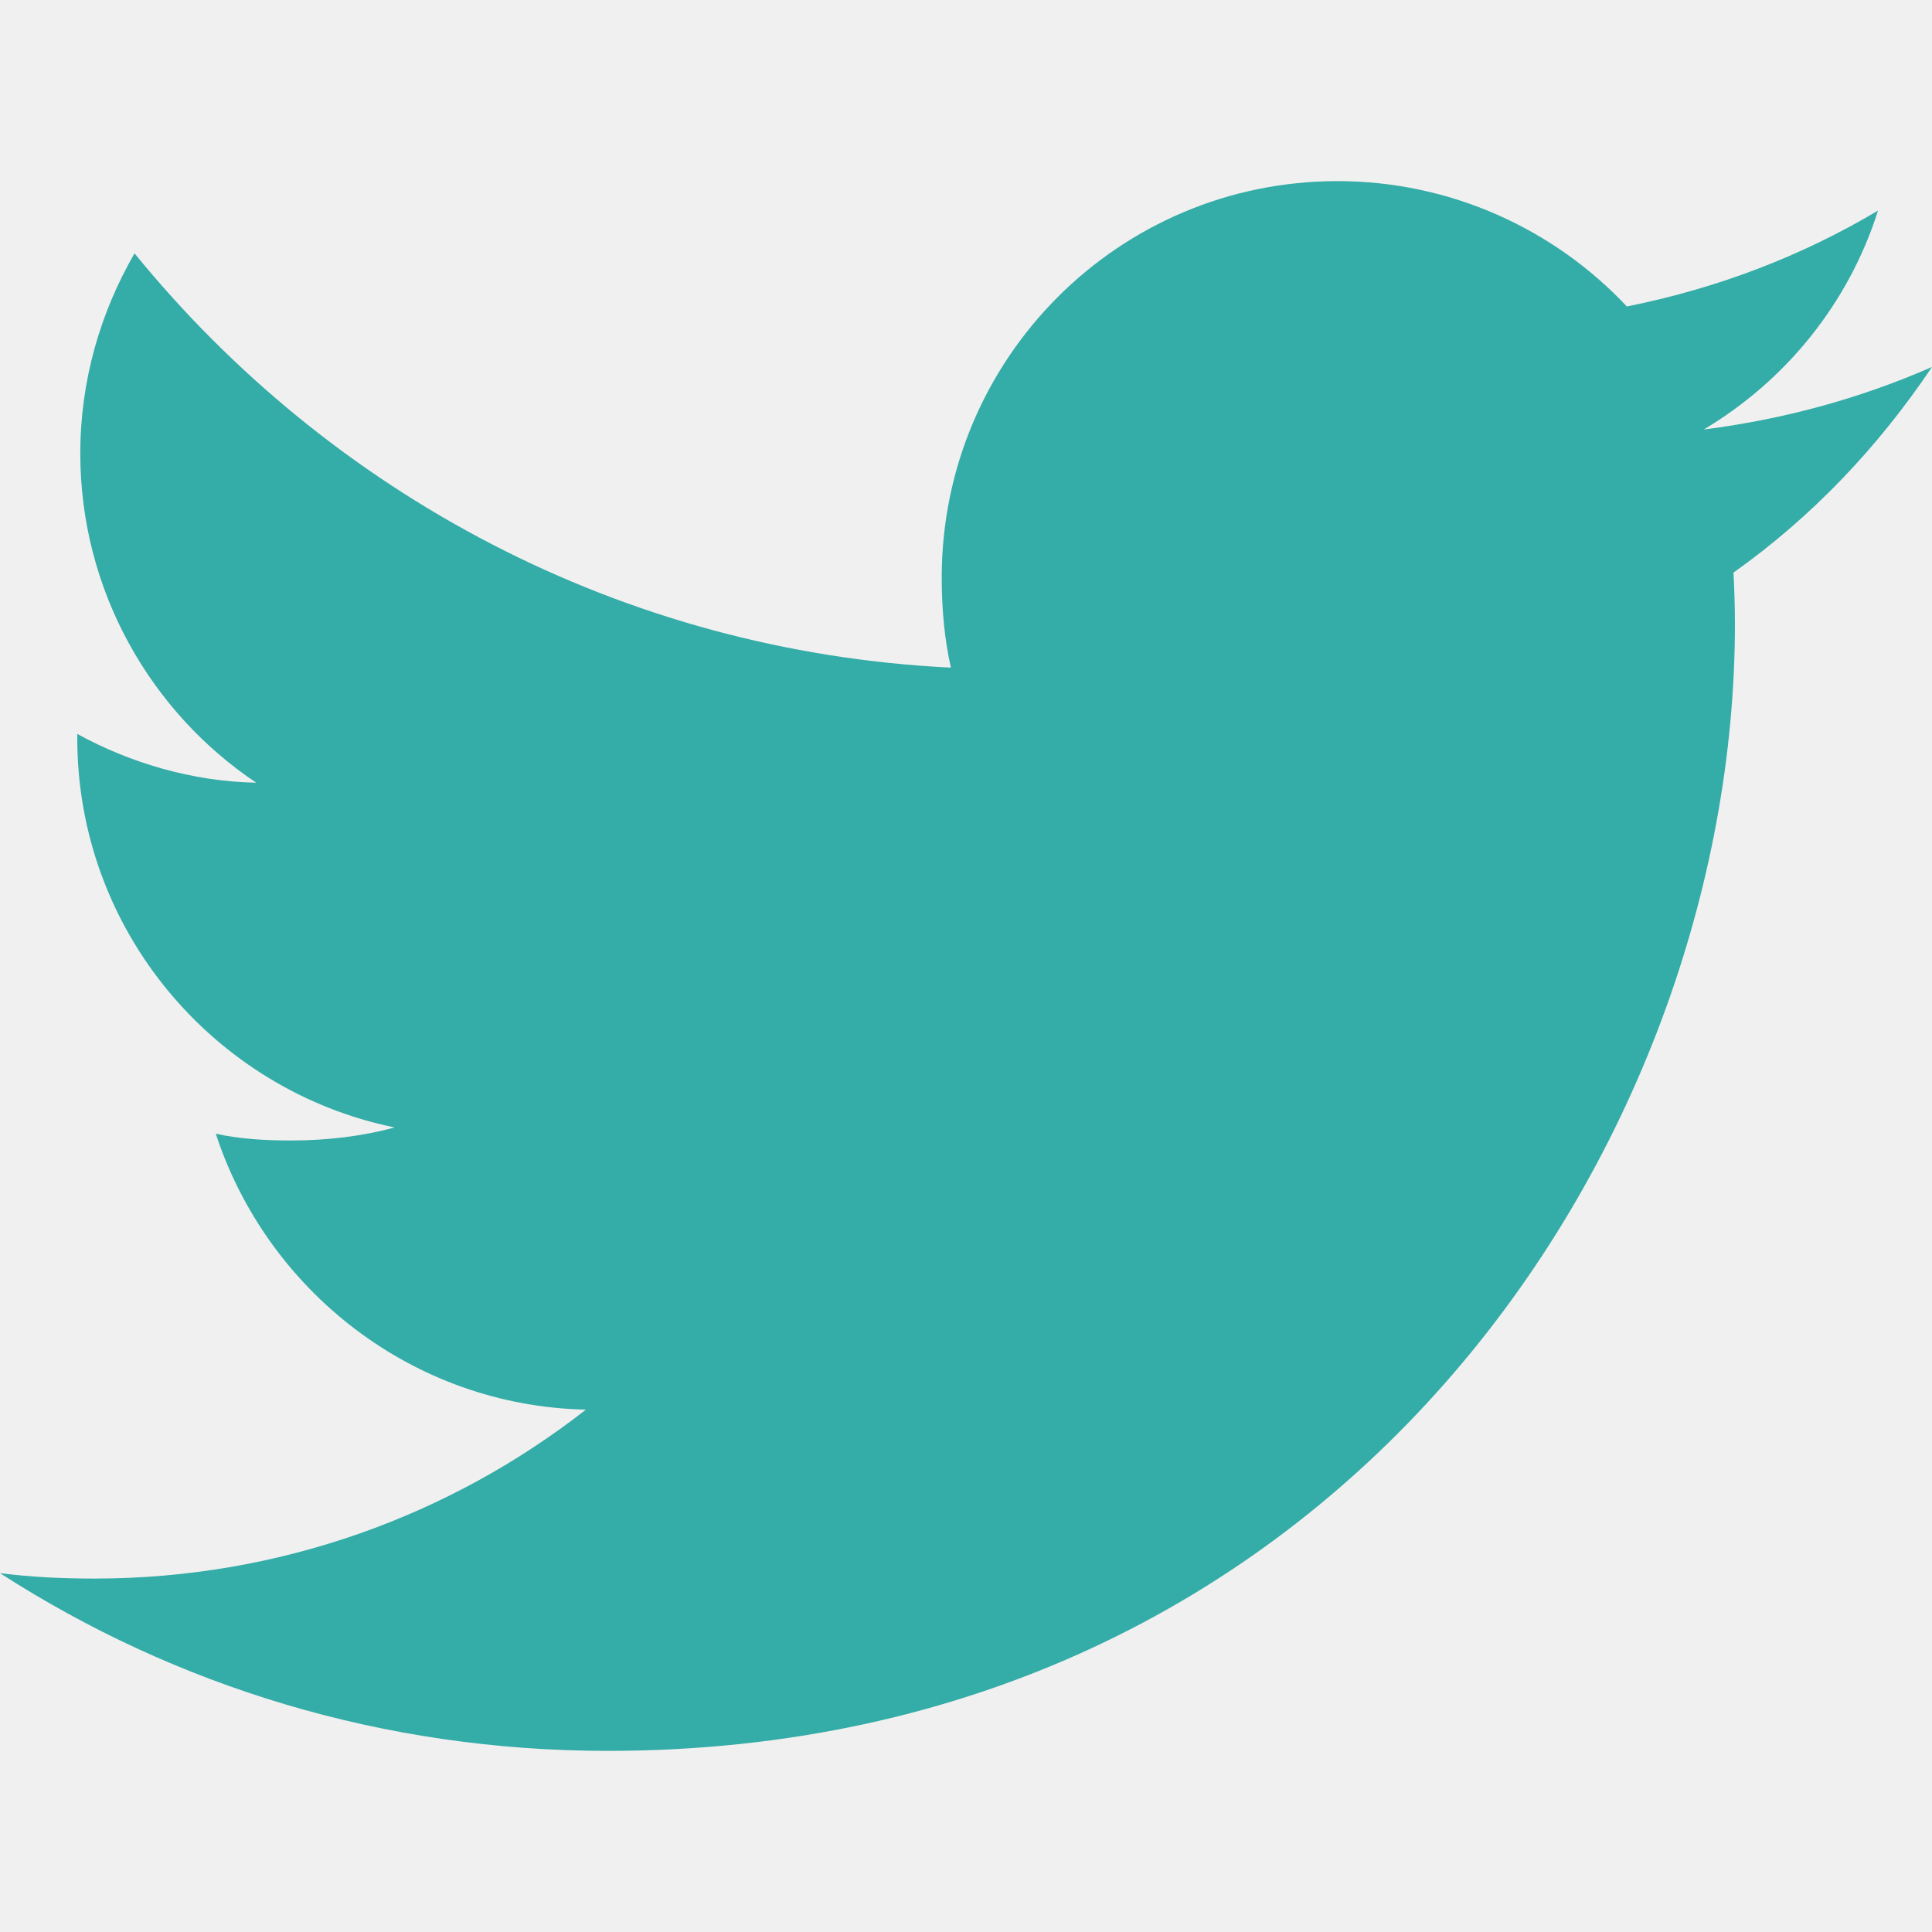
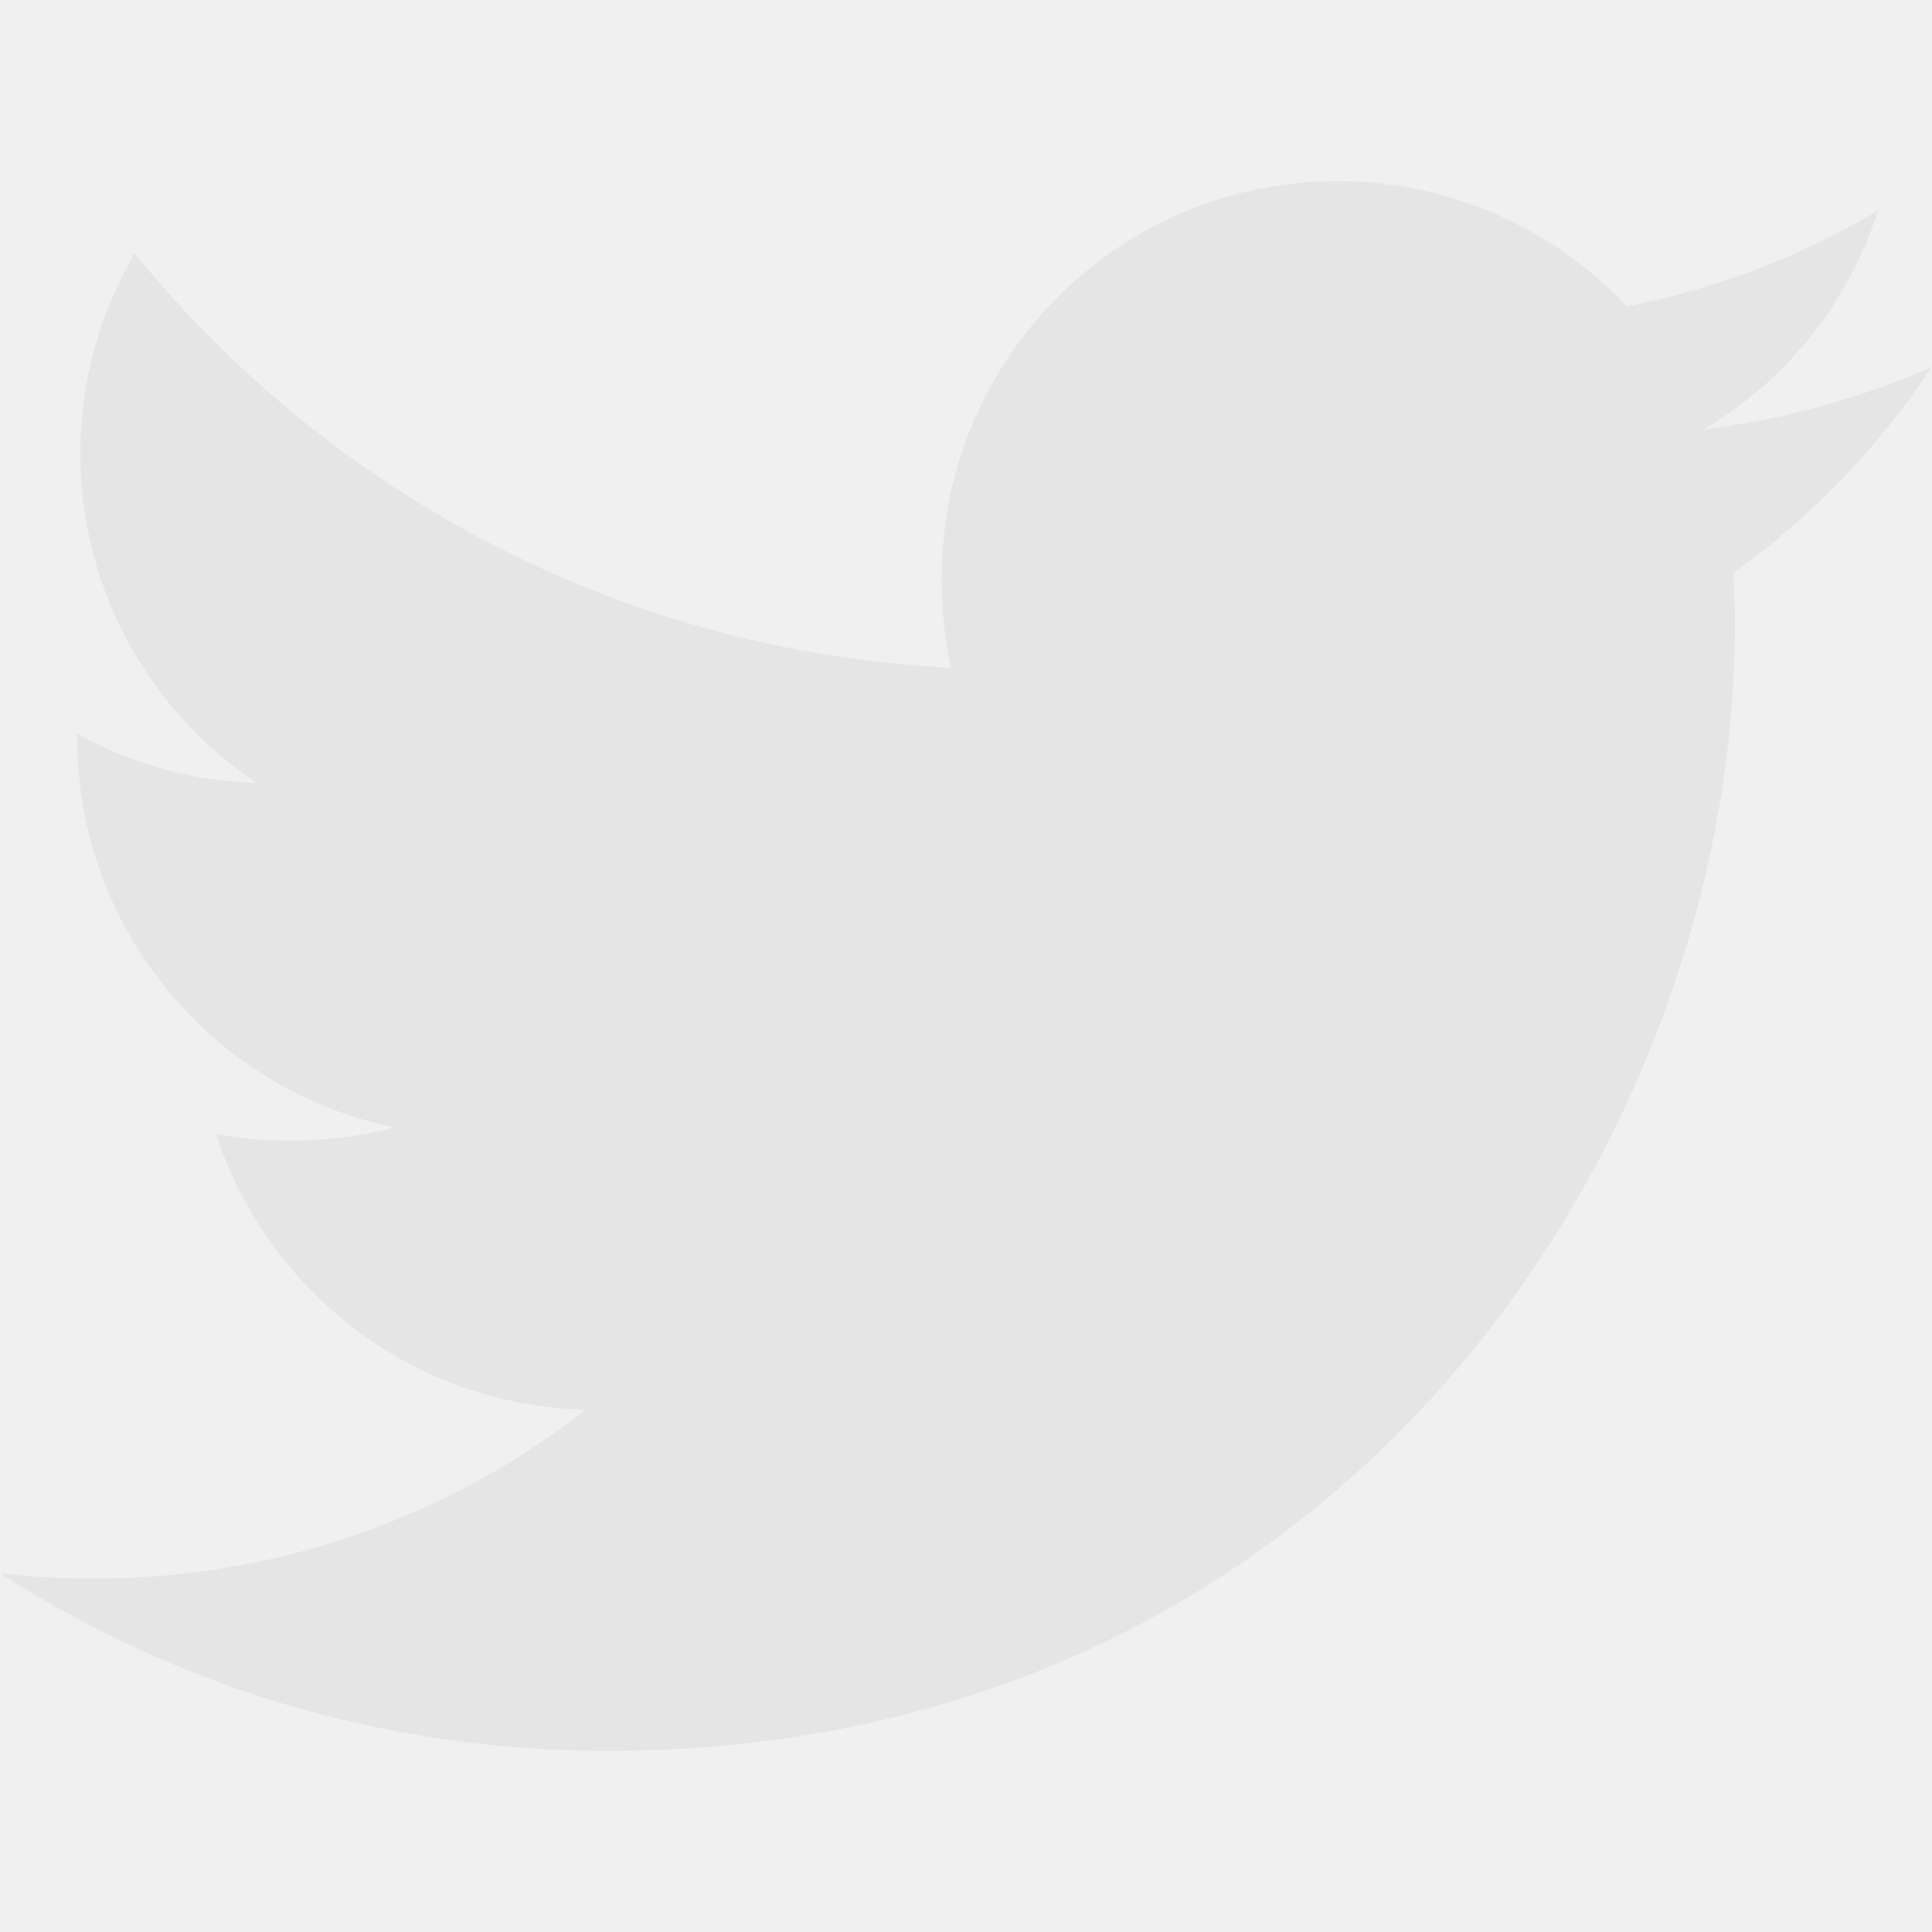
- <svg xmlns="http://www.w3.org/2000/svg" width="16" height="16" viewBox="0 0 16 16" fill="none">
+ <svg xmlns="http://www.w3.org/2000/svg" width="32" height="32" viewBox="0 0 32 32" fill="none">
  <g clip-path="url(#clip0)">
-     <path d="M16 3.039C15.405 3.3 14.771 3.473 14.11 3.557C14.79 3.151 15.309 2.513 15.553 1.744C14.919 2.122 14.219 2.389 13.473 2.538C12.871 1.897 12.013 1.5 11.077 1.5C9.261 1.5 7.799 2.974 7.799 4.781C7.799 5.041 7.821 5.291 7.875 5.529C5.148 5.396 2.735 4.089 1.114 2.098C0.831 2.589 0.665 3.151 0.665 3.756C0.665 4.892 1.25 5.899 2.122 6.482C1.595 6.472 1.078 6.319 0.64 6.078C0.64 6.088 0.64 6.101 0.64 6.114C0.64 7.708 1.777 9.032 3.268 9.337C3.001 9.41 2.71 9.445 2.408 9.445C2.198 9.445 1.986 9.433 1.787 9.389C2.212 10.688 3.418 11.643 4.852 11.674C3.736 12.547 2.319 13.073 0.785 13.073C0.516 13.073 0.258 13.061 0 13.028C1.453 13.965 3.175 14.5 5.032 14.5C11.068 14.5 14.368 9.5 14.368 5.166C14.368 5.021 14.363 4.881 14.356 4.742C15.007 4.28 15.554 3.703 16 3.039Z" fill="#34ACA7" />
+     <path d="M32 6.078C30.81 6.6 29.542 6.946 28.22 7.114C29.58 6.302 30.618 5.026 31.106 3.488C29.838 4.244 28.438 4.778 26.946 5.076C25.742 3.794 24.026 3 22.154 3C18.522 3 15.598 5.948 15.598 9.562C15.598 10.082 15.642 10.582 15.75 11.058C10.296 10.792 5.47 8.178 2.228 4.196C1.662 5.178 1.33 6.302 1.33 7.512C1.33 9.784 2.5 11.798 4.244 12.964C3.19 12.944 2.156 12.638 1.28 12.156C1.28 12.176 1.28 12.202 1.28 12.228C1.28 15.416 3.554 18.064 6.536 18.674C6.002 18.82 5.42 18.89 4.816 18.89C4.396 18.89 3.972 18.866 3.574 18.778C4.424 21.376 6.836 23.286 9.704 23.348C7.472 25.094 4.638 26.146 1.57 26.146C1.032 26.146 0.516 26.122 0 26.056C2.906 27.93 6.35 29 10.064 29C22.136 29 28.736 19 28.736 10.332C28.736 10.042 28.726 9.762 28.712 9.484C30.014 8.56 31.108 7.406 32 6.078Z" fill="#E5E5E5" />
  </g>
  <defs>
    <clipPath id="clip0">
-       <rect width="16" height="16" fill="white" />
+       <rect width="32" height="32" fill="white" />
    </clipPath>
  </defs>
</svg>
